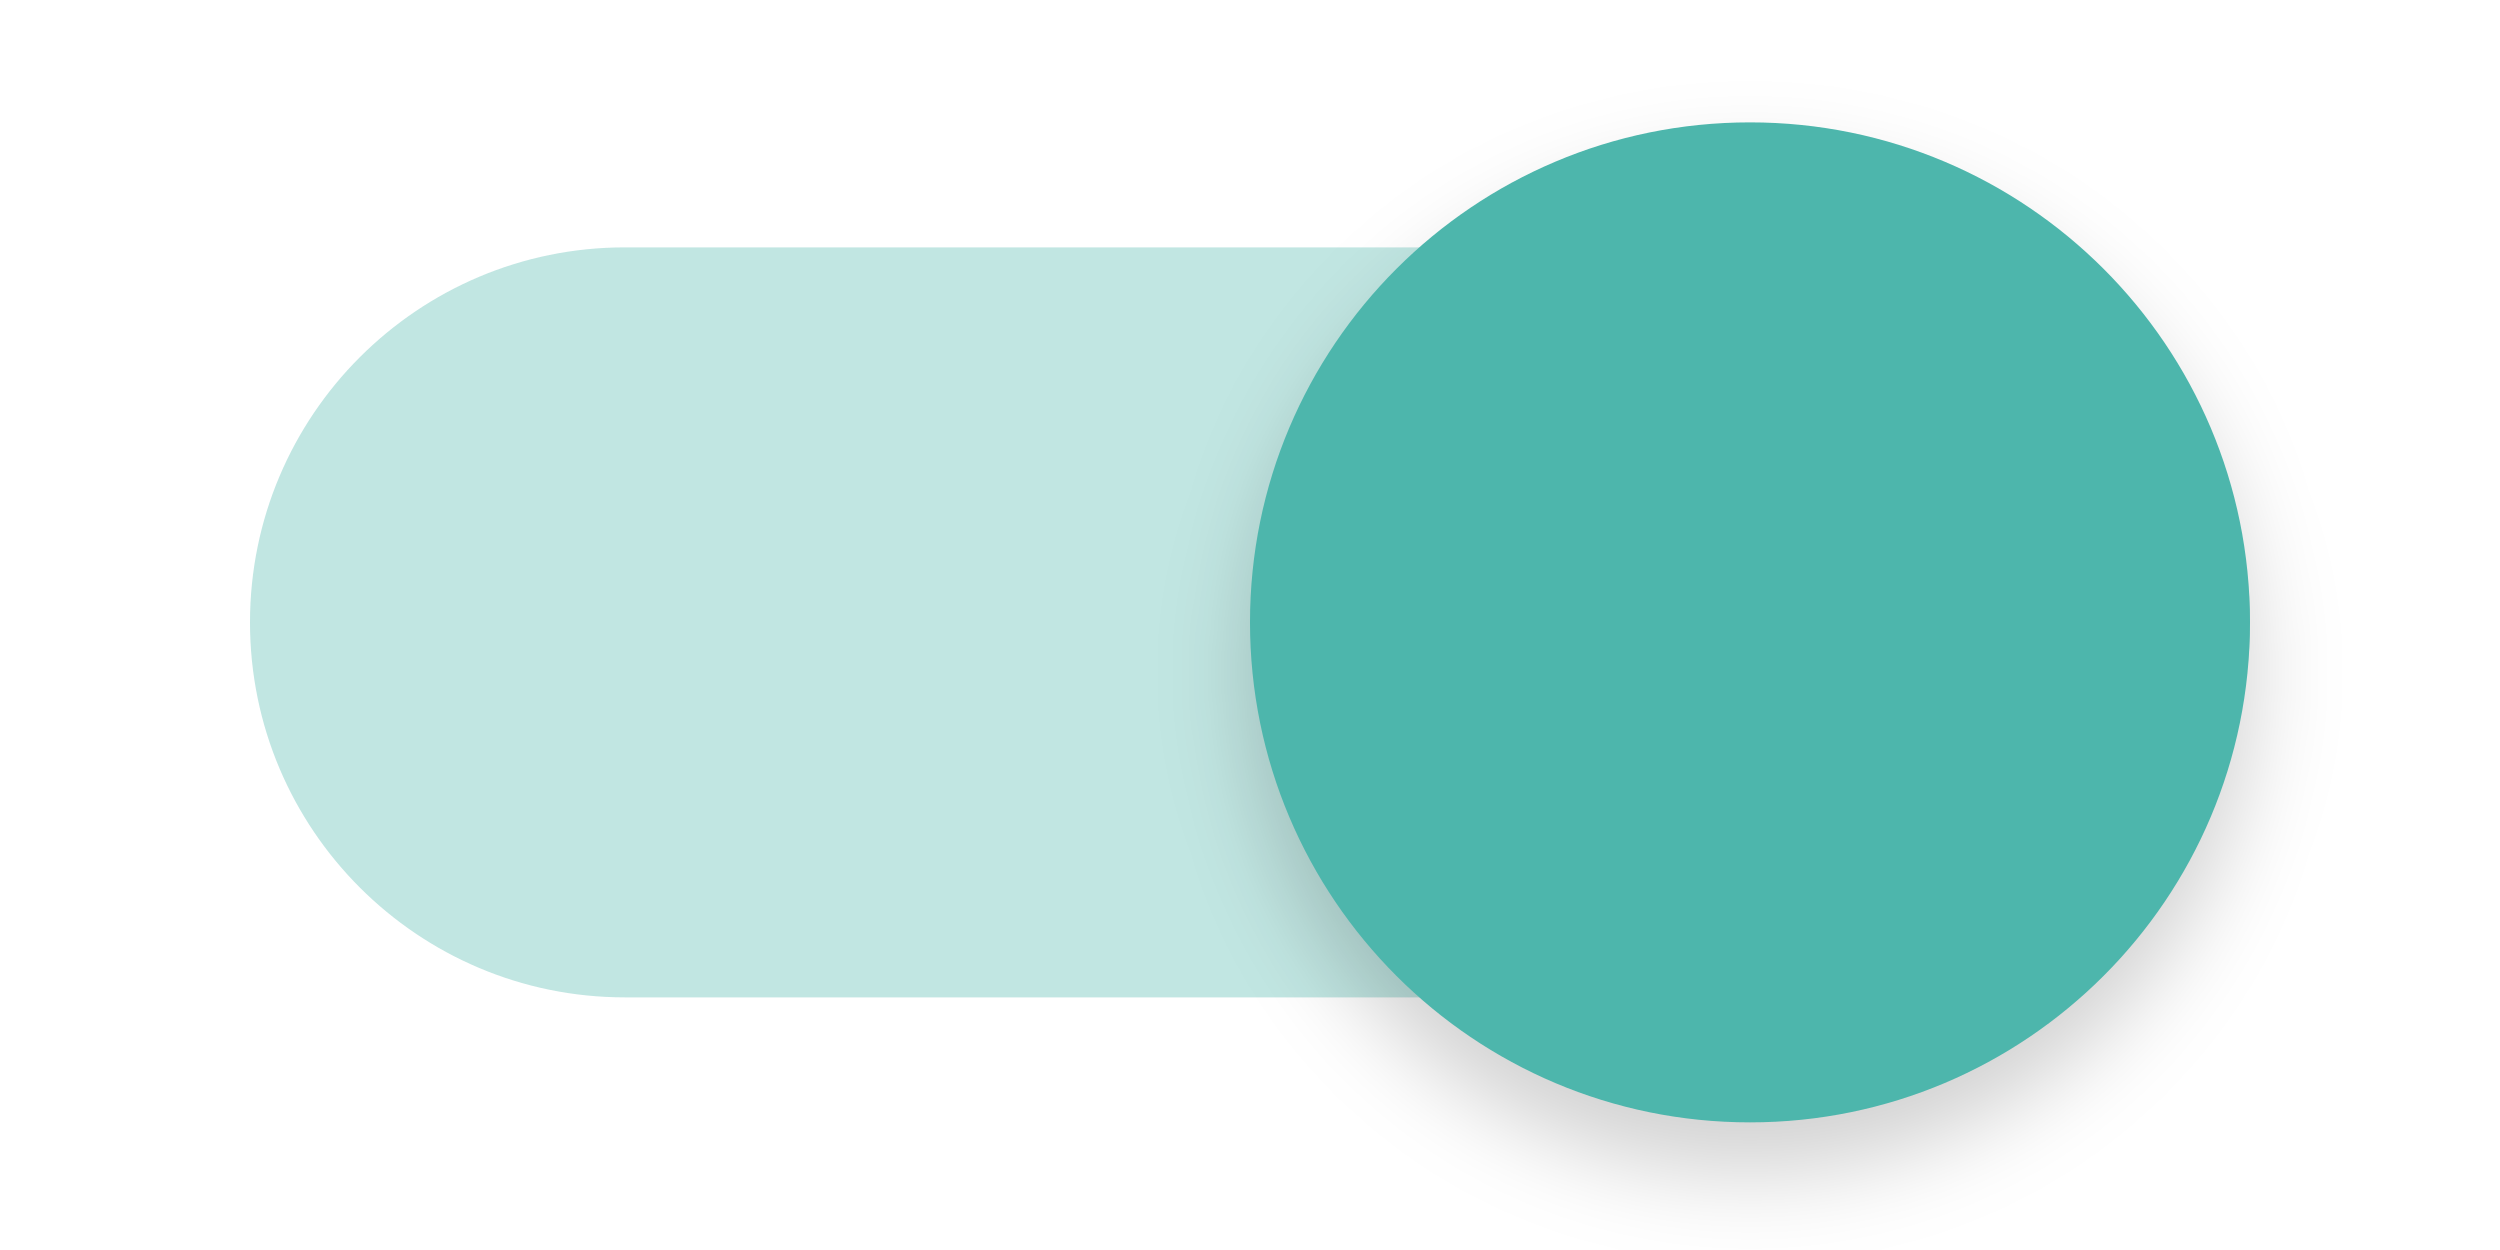
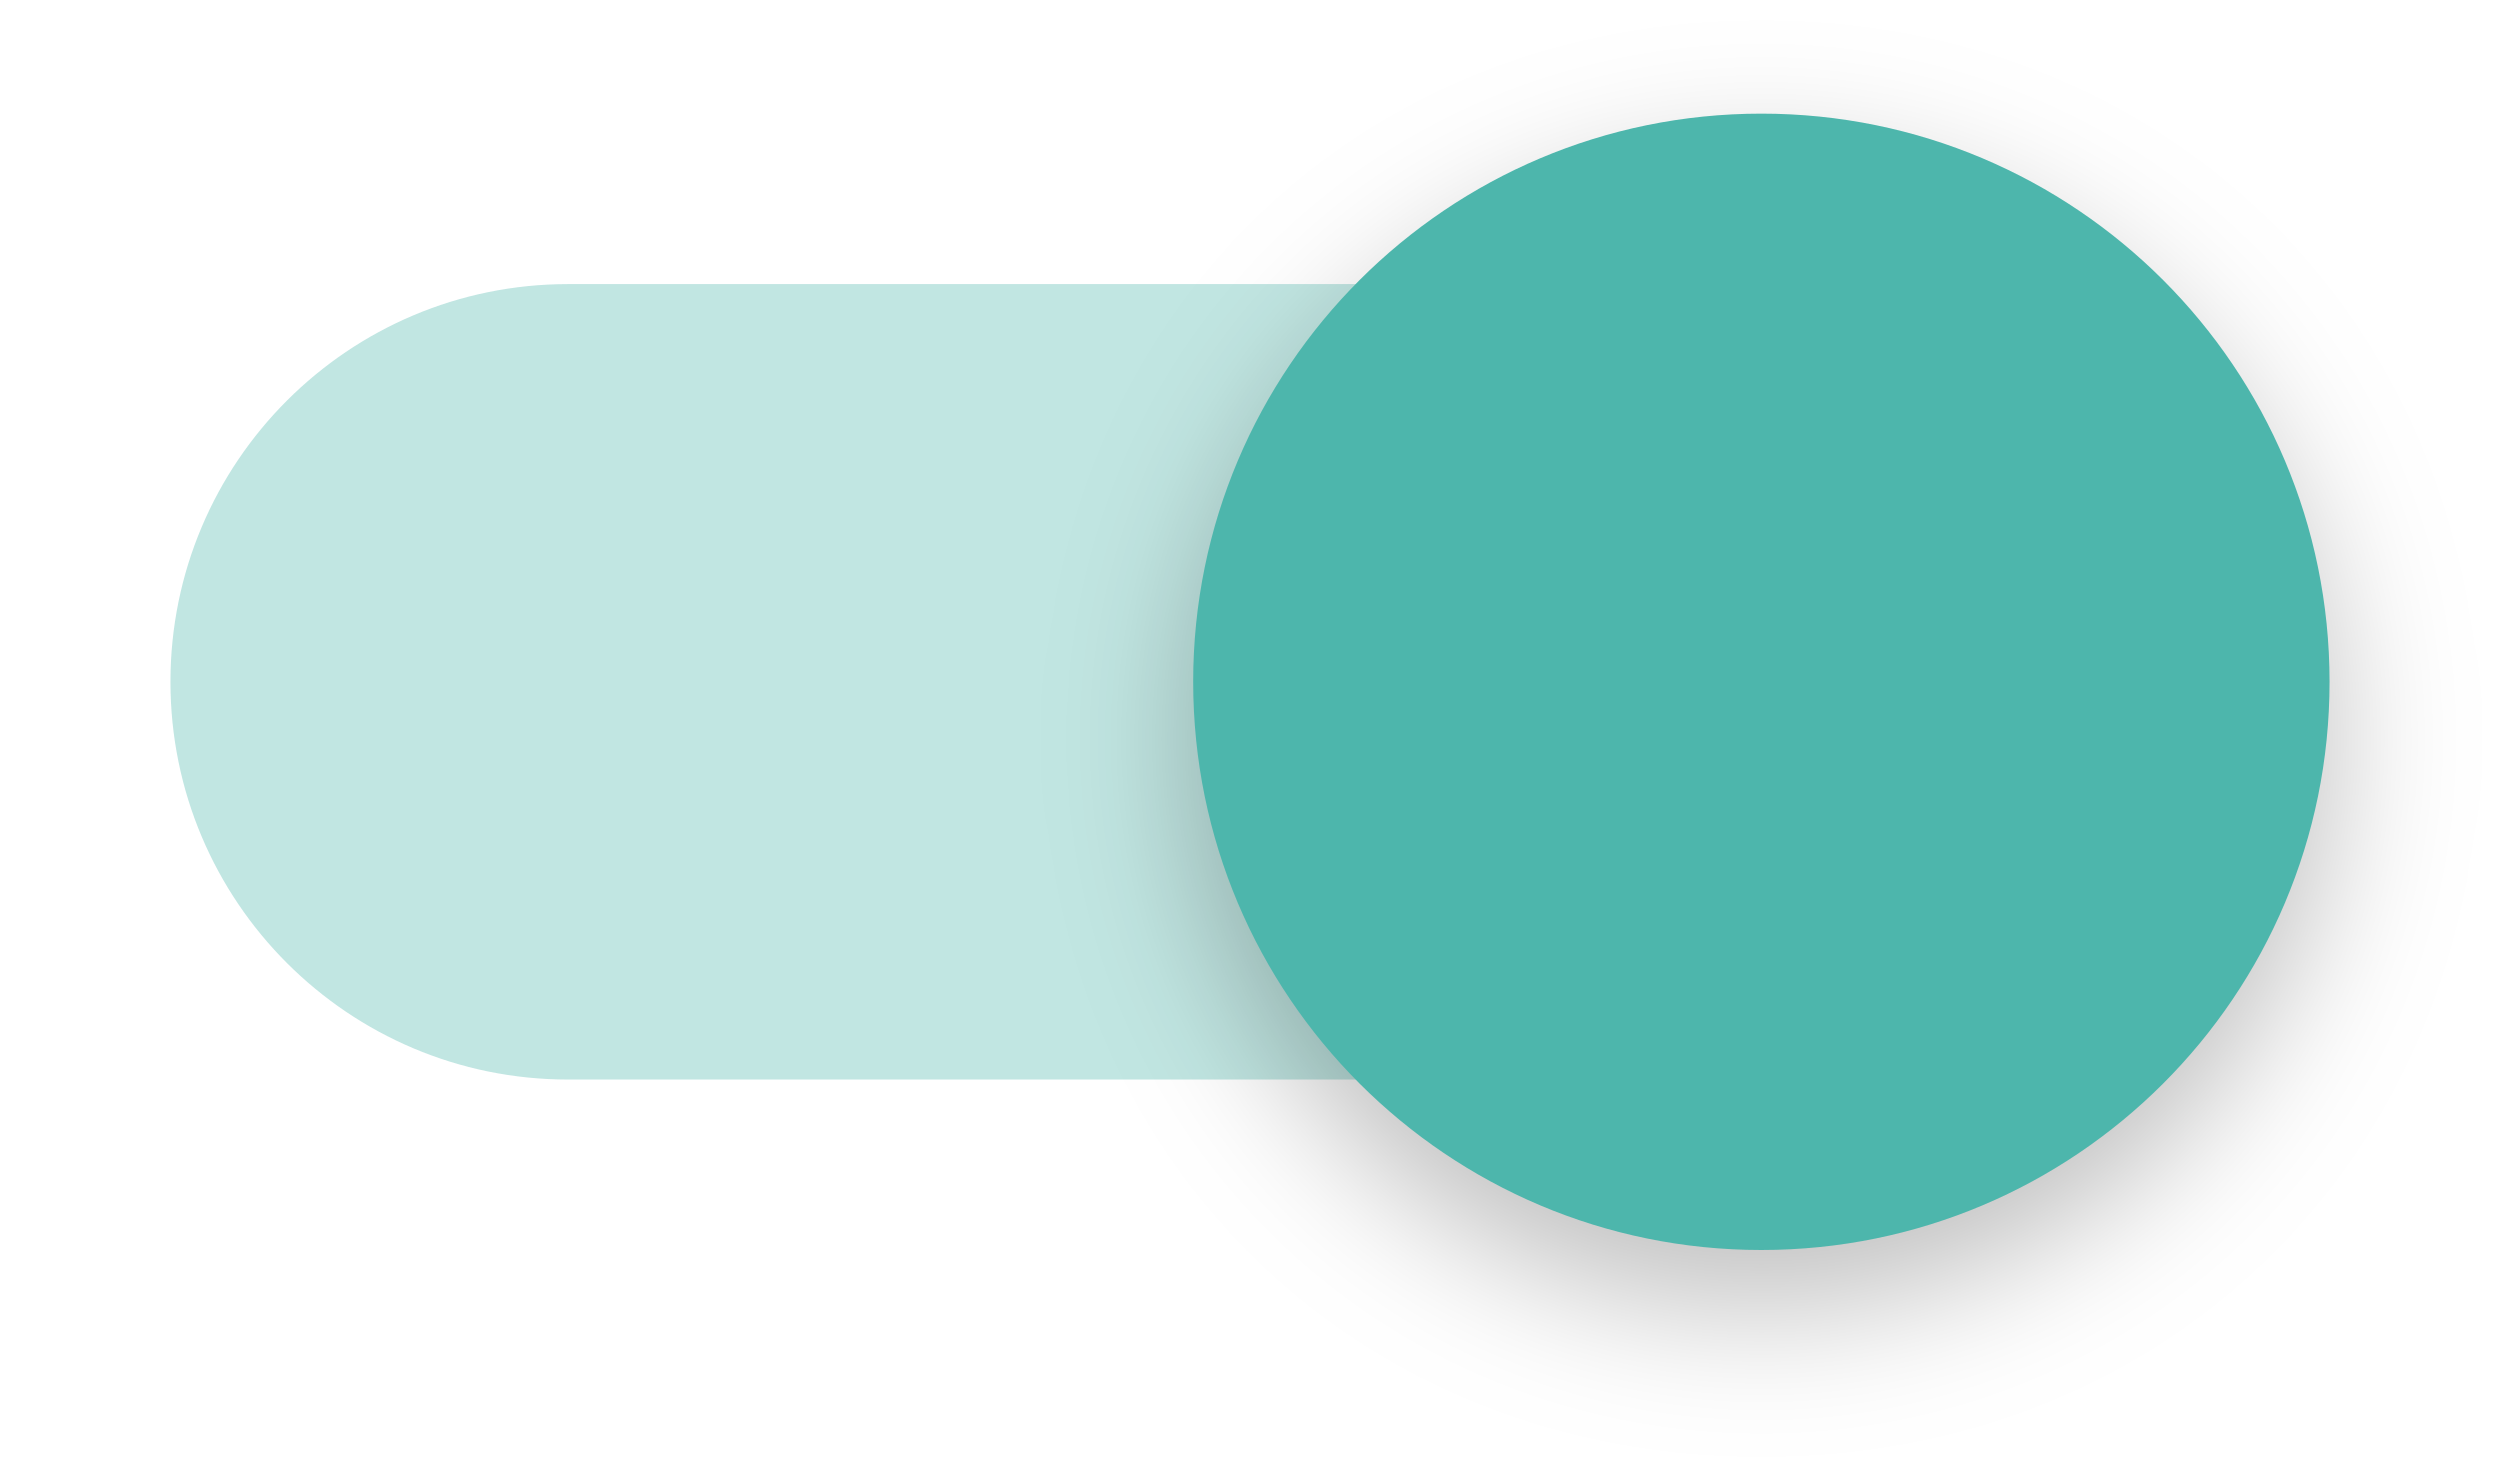
- <svg xmlns="http://www.w3.org/2000/svg" width="40" height="20" version="1.1" viewBox="0 0 40 20">
-   <defs>
-     <filter id="a" x="-.108" y="-.108" width="1.216" height="1.216" color-interpolation-filters="sRGB">
-       <feGaussianBlur stdDeviation="0.9" />
+ <svg xmlns="http://www.w3.org/2000/svg" width="44" height="26" version="1.1" viewBox="0 0 44 26" id="svg176">
+   <defs id="defs159">
+     <filter style="color-interpolation-filters:sRGB" id="filter932" x="-0.147" y="-0.147" width="1.294" height="1.294">
+       <feGaussianBlur stdDeviation="1.225" id="feGaussianBlur934" />
    </filter>
  </defs>
-   <g transform="translate(0 -1032.4)">
-     <g id="toggle-on" transform="matrix(.8 0 0 .8 0 604.47)">
-       <g id="toggle-on-trough" transform="translate(0 -10)">
-         <rect x="5" y="549.86" width="40" height="15" rx="7.5" ry="7.5" fill="#4DB6AC" opacity=".35" />
-         <rect y="542.36" width="50" height="35" fill-opacity="0" />
-       </g>
-       <g id="toggle-on-slider" transform="translate(0 70)">
-         <circle cx="35" cy="478.36" r="10" fill-opacity=".18" filter="url(#a)" />
-         <circle cx="35" cy="477.36" r="10" fill="#4DB6AC" />
-         <rect y="462.36" width="50" height="35" fill-opacity="0" />
-       </g>
-     </g>
-   </g>
+   <rect x="3" y="5" width="32" height="14" rx="7" ry="7" id="rect7" style="opacity:0.35;fill:#4DB6AC" />
+   <circle cx="31" cy="13" r="10" fill="#009688" id="circle376" style="opacity:0.25;fill:#000000;fill-opacity:1;stroke-width:1;filter:url(#filter932)" />
+   <circle cx="31" cy="12" r="10" id="circle14" style="fill:#4DB6AC;fill-opacity:1;stroke-width:1" />
</svg>
